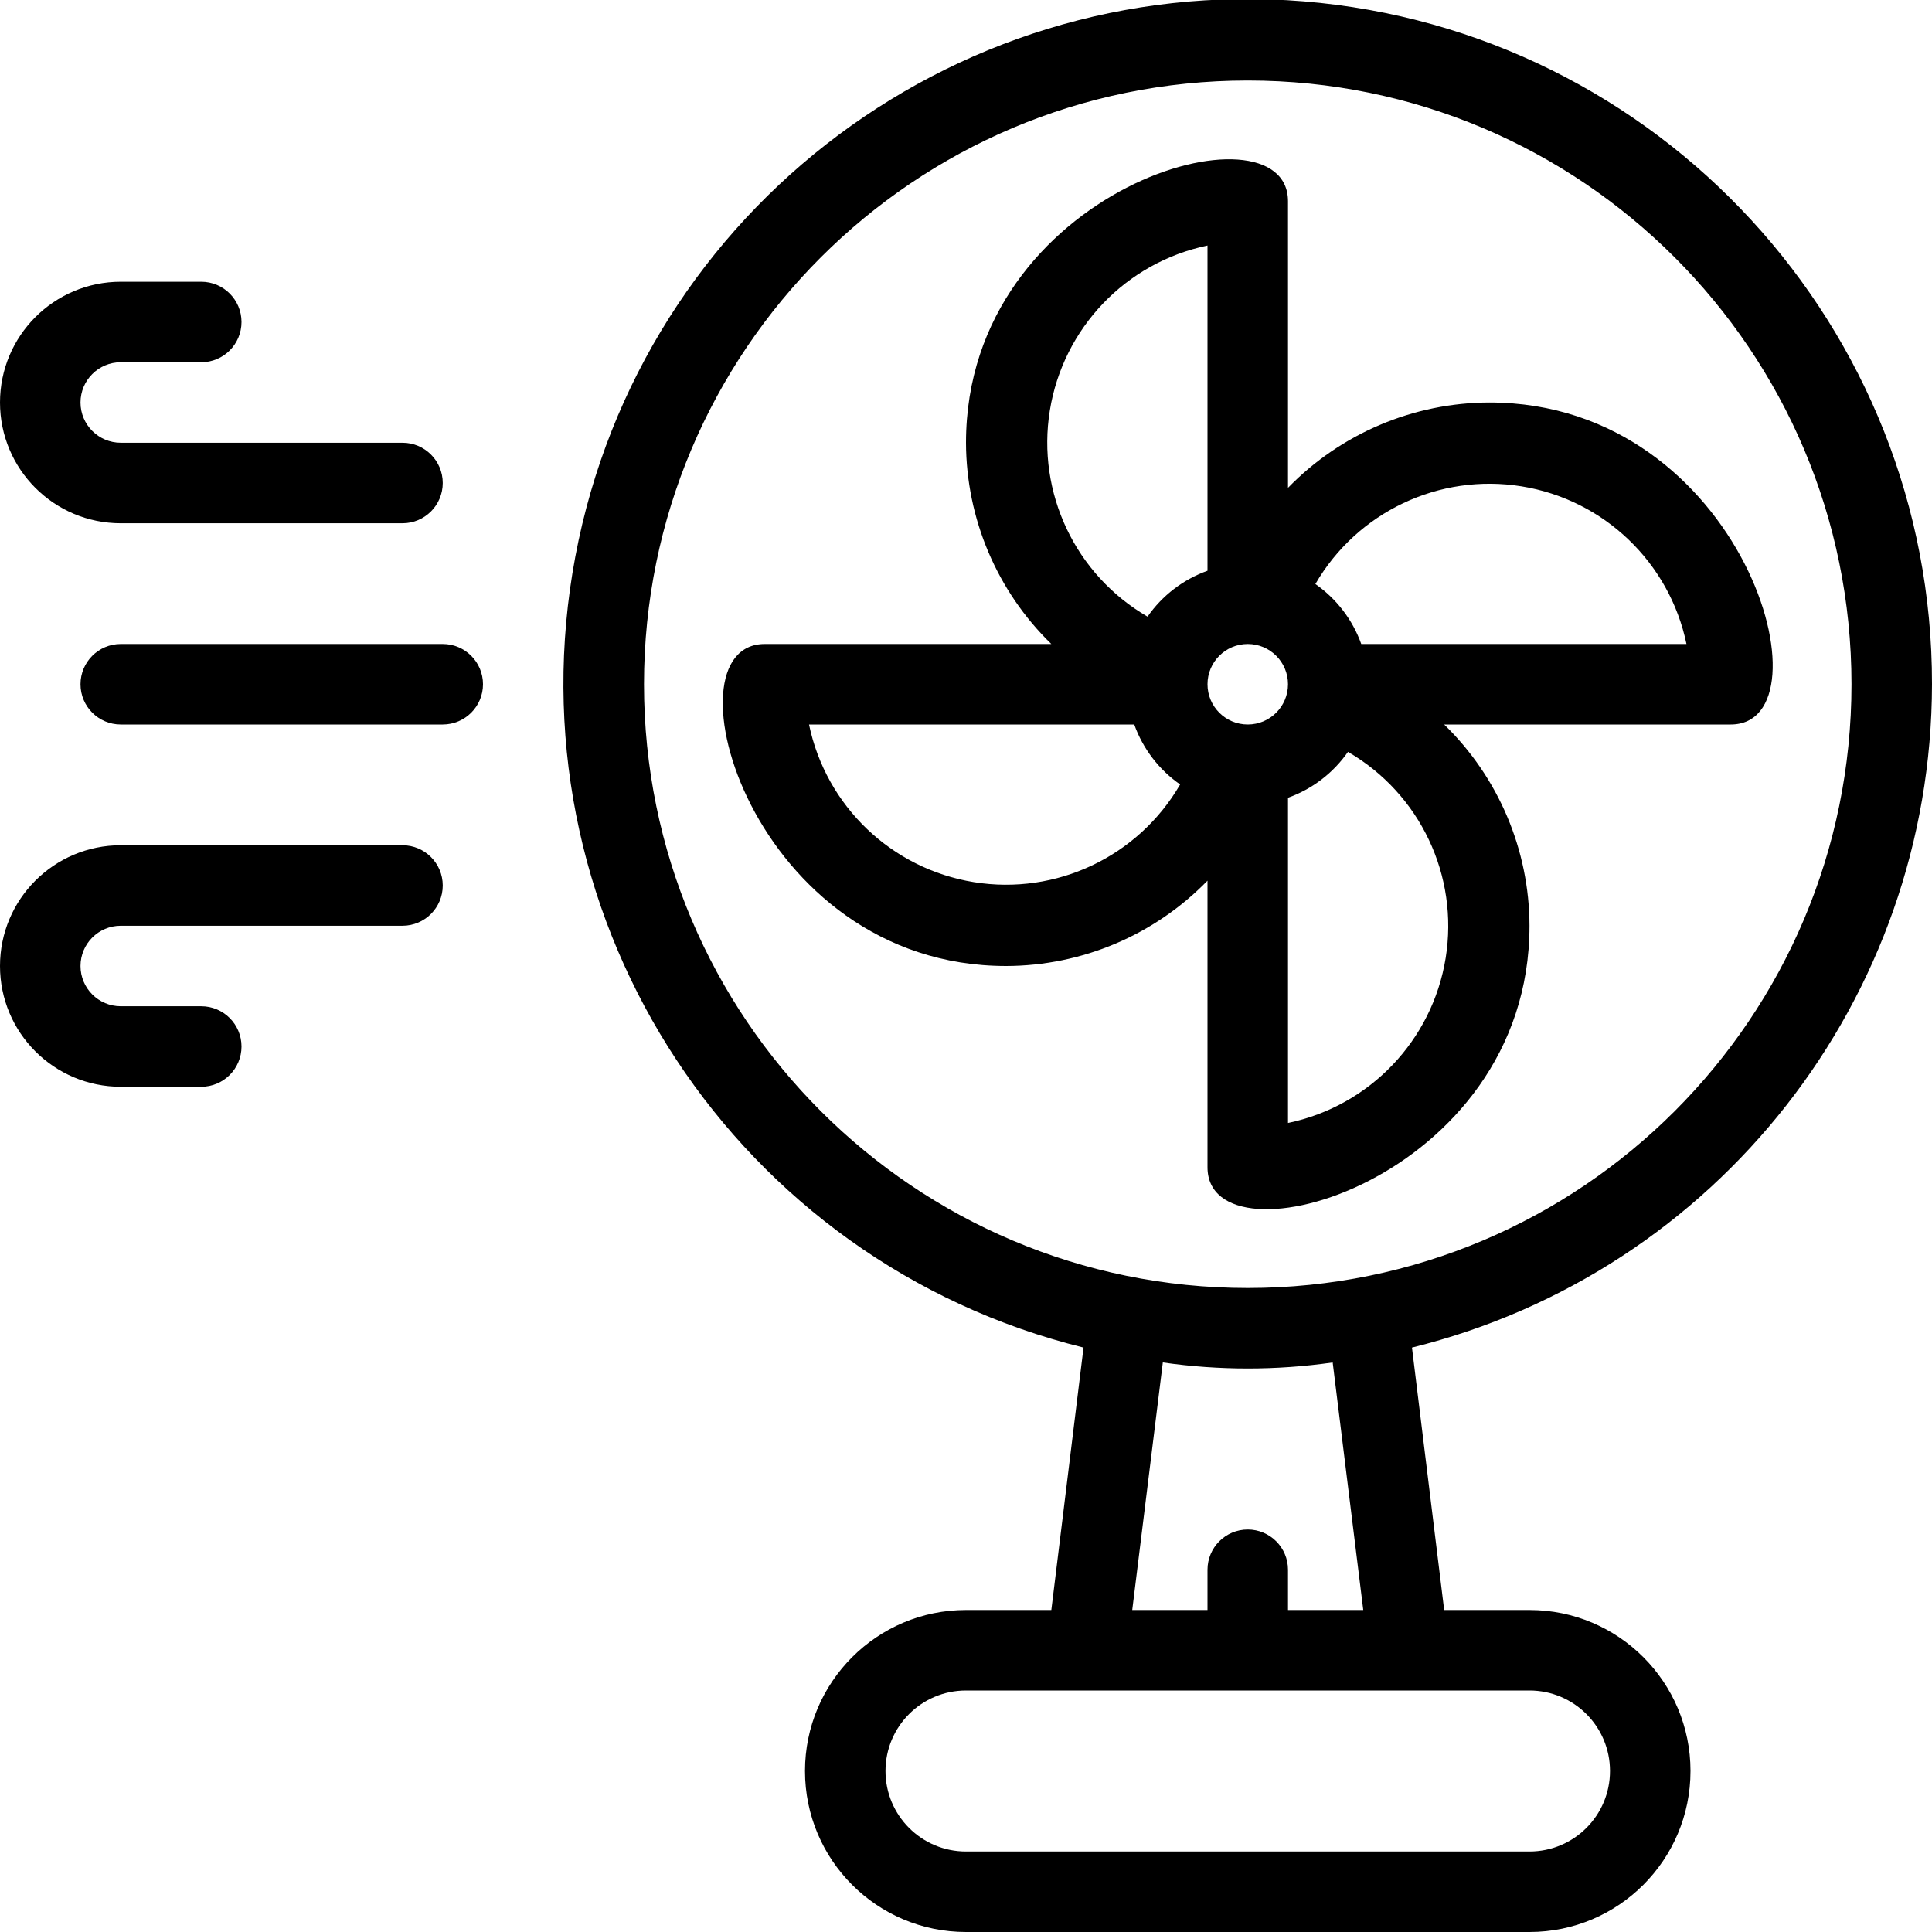
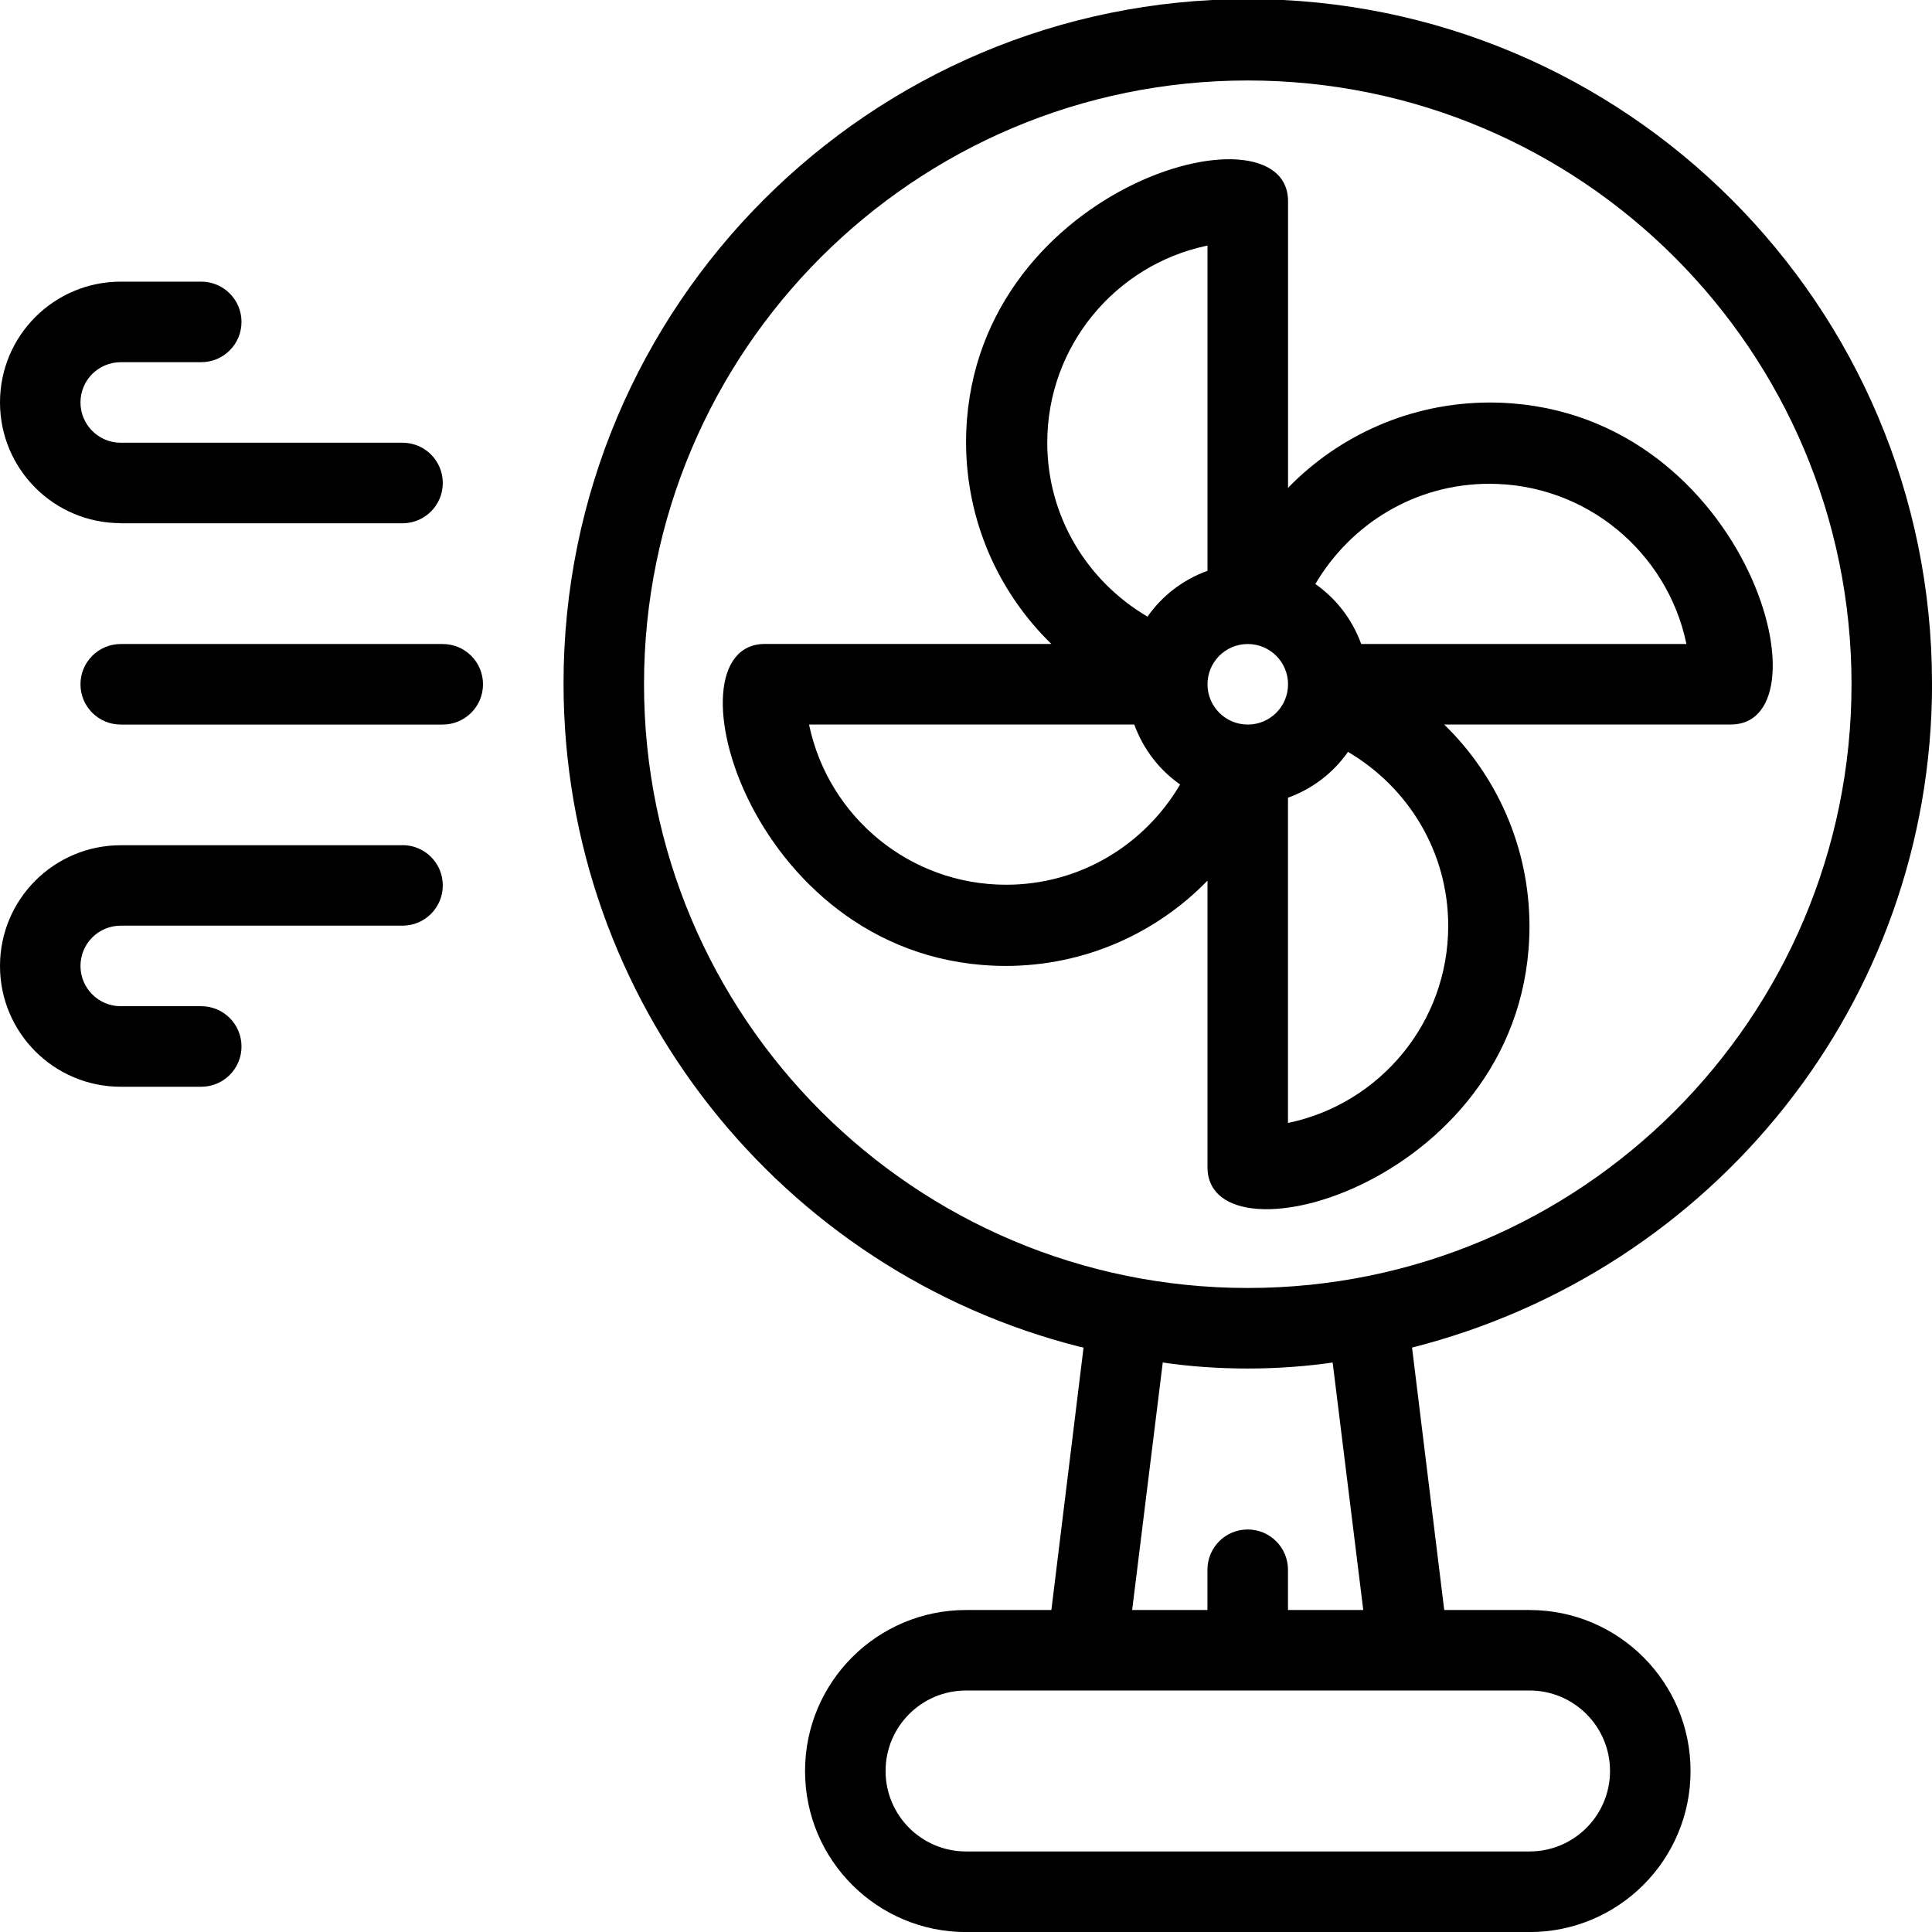
- <svg xmlns="http://www.w3.org/2000/svg" height="512" viewBox="0 0 48 48" width="512">
-   <g id="Fan">
-     <path d="m48 17a17 17 0 1 0 -21.08 16.48l-.8 6.52h-2.12a4 4 0 0 0 0 8h14a4 4 0 0 0 0-8h-2.12l-.8-6.52a17 17 0 0 0 12.92-16.48zm-32 0a15 15 0 1 1 15 15 15 15 0 0 1 -15-15zm24 27a2 2 0 0 1 -2 2h-14a2 2 0 0 1 0-4h14a2 2 0 0 1 2 2zm-6.13-4h-1.87v-1a1 1 0 0 0 -2 0v1h-1.87l.76-6.15a14.92 14.92 0 0 0 4.22 0z" />
-     <path d="m38 23a7 7 0 0 0 -2.12-5h7.12c2.56 0 .35-8-6-8a7 7 0 0 0 -5 2.12v-7.12c0-2.56-8-.35-8 6a7 7 0 0 0 2.12 5h-7.12c-2.56 0-.35 8 6 8a7 7 0 0 0 5-2.12v7.12c0 2.56 8 .35 8-6zm-7-7a1 1 0 0 1 0 2 1 1 0 0 1 0-2zm1 11.9v-8.08a3.08 3.08 0 0 0 1.49-1.14 5 5 0 0 1 -1.49 9.22zm9.9-11.9h-8.08a3.08 3.08 0 0 0 -1.14-1.49 5 5 0 0 1 9.22 1.49zm-11.9-9.9v8.08a3.08 3.08 0 0 0 -1.49 1.14 5 5 0 0 1 1.49-9.22zm-9.9 11.9h8.08a3.08 3.08 0 0 0 1.14 1.49 5 5 0 0 1 -9.22-1.49z" />
-     <path d="m3 13h7a1 1 0 0 0 0-2h-7a1 1 0 0 1 0-2h2a1 1 0 0 0 0-2h-2a3 3 0 0 0 0 6z" />
-     <path d="m10 21h-7a3 3 0 0 0 0 6h2a1 1 0 0 0 0-2h-2a1 1 0 0 1 0-2h7a1 1 0 0 0 0-2z" />
-     <path d="m11 16h-8a1 1 0 0 0 0 2h8a1 1 0 0 0 0-2z" />
-   </g>
+ <svg xmlns="http://www.w3.org/2000/svg" version="1.1" width="32" height="32" viewBox="0 0 32 32">
+   <path d="M32 11.333c0-0.005 0-0.010 0-0.015 0-6.259-5.074-11.333-11.333-11.333s-11.333 5.074-11.333 11.333c0 5.293 3.629 9.739 8.535 10.985l0.078 0.017-0.533 4.347h-1.413c-1.473 0-2.667 1.194-2.667 2.667s1.194 2.667 2.667 2.667v0h9.333c1.473 0 2.667-1.194 2.667-2.667s-1.194-2.667-2.667-2.667v0h-1.413l-0.533-4.347c4.979-1.262 8.606-5.7 8.613-10.986v-0.001zM10.667 11.333c0-5.523 4.477-10 10-10s10 4.477 10 10c0 5.523-4.477 10-10 10v0c-5.523 0-10-4.477-10-10v0zM26.667 29.333c0 0.736-0.597 1.333-1.333 1.333v0h-9.333c-0.736 0-1.333-0.597-1.333-1.333s0.597-1.333 1.333-1.333v0h9.333c0.736 0 1.333 0.597 1.333 1.333v0zM22.58 26.667h-1.247v-0.667c0-0.368-0.298-0.667-0.667-0.667s-0.667 0.298-0.667 0.667v0 0.667h-1.247l0.507-4.1c0.423 0.064 0.91 0.1 1.407 0.1s0.984-0.036 1.461-0.107l-0.054 0.007z" />
+   <path d="M25.333 15.333c-0.004-1.307-0.544-2.487-1.412-3.332l-0.001-0.001h4.747c1.707 0 0.233-5.333-4-5.333-1.307 0.004-2.487 0.544-3.332 1.412l-0.001 0.001v-4.747c0-1.707-5.333-0.233-5.333 4 0.004 1.307 0.544 2.487 1.412 3.332l0.001 0.001h-4.747c-1.707 0-0.233 5.333 4 5.333 1.307-0.004 2.487-0.544 3.332-1.412l0.001-0.001v4.747c0 1.707 5.333 0.233 5.333-4zM20.667 10.667c0.368 0 0.667 0.298 0.667 0.667s-0.298 0.667-0.667 0.667v0c-0.368 0-0.667-0.298-0.667-0.667s0.298-0.667 0.667-0.667v0zM21.333 18.6v-5.387c0.411-0.15 0.75-0.414 0.989-0.753l0.004-0.007c1 0.588 1.661 1.658 1.661 2.883 0 1.6-1.128 2.937-2.632 3.259l-0.022 0.004zM27.933 10.667h-5.387c-0.15-0.411-0.414-0.75-0.753-0.989l-0.007-0.004c0.588-1 1.658-1.661 2.883-1.661 1.6 0 2.937 1.128 3.259 2.632l0.004 0.022zM20 4.067v5.387c-0.411 0.15-0.75 0.414-0.989 0.753l-0.004 0.007c-1-0.588-1.661-1.658-1.661-2.883 0-1.6 1.128-2.937 2.632-3.259l0.022-0.004zM13.4 12h5.387c0.15 0.411 0.414 0.75 0.753 0.989l0.007 0.004c-0.588 1-1.658 1.661-2.883 1.661-1.6 0-2.937-1.128-3.259-2.632l-0.004-0.022z" />
+   <path d="M2 8.667h4.667c0.368 0 0.667-0.298 0.667-0.667s-0.298-0.667-0.667-0.667v0h-4.667c-0.368 0-0.667-0.298-0.667-0.667s0.298-0.667 0.667-0.667v0h1.333c0.368 0 0.667-0.298 0.667-0.667s-0.298-0.667-0.667-0.667v0h-1.333c-1.105 0-2 0.895-2 2s0.895 2 2 2v0z" />
+   <path d="M6.667 14h-4.667c-1.105 0-2 0.895-2 2s0.895 2 2 2v0h1.333c0.368 0 0.667-0.298 0.667-0.667s-0.298-0.667-0.667-0.667v0h-1.333c-0.368 0-0.667-0.298-0.667-0.667s0.298-0.667 0.667-0.667v0h4.667c0.368 0 0.667-0.298 0.667-0.667s-0.298-0.667-0.667-0.667v0z" />
+   <path d="M7.333 10.667h-5.333c-0.368 0-0.667 0.298-0.667 0.667s0.298 0.667 0.667 0.667v0h5.333c0.368 0 0.667-0.298 0.667-0.667s-0.298-0.667-0.667-0.667v0z" />
</svg>
